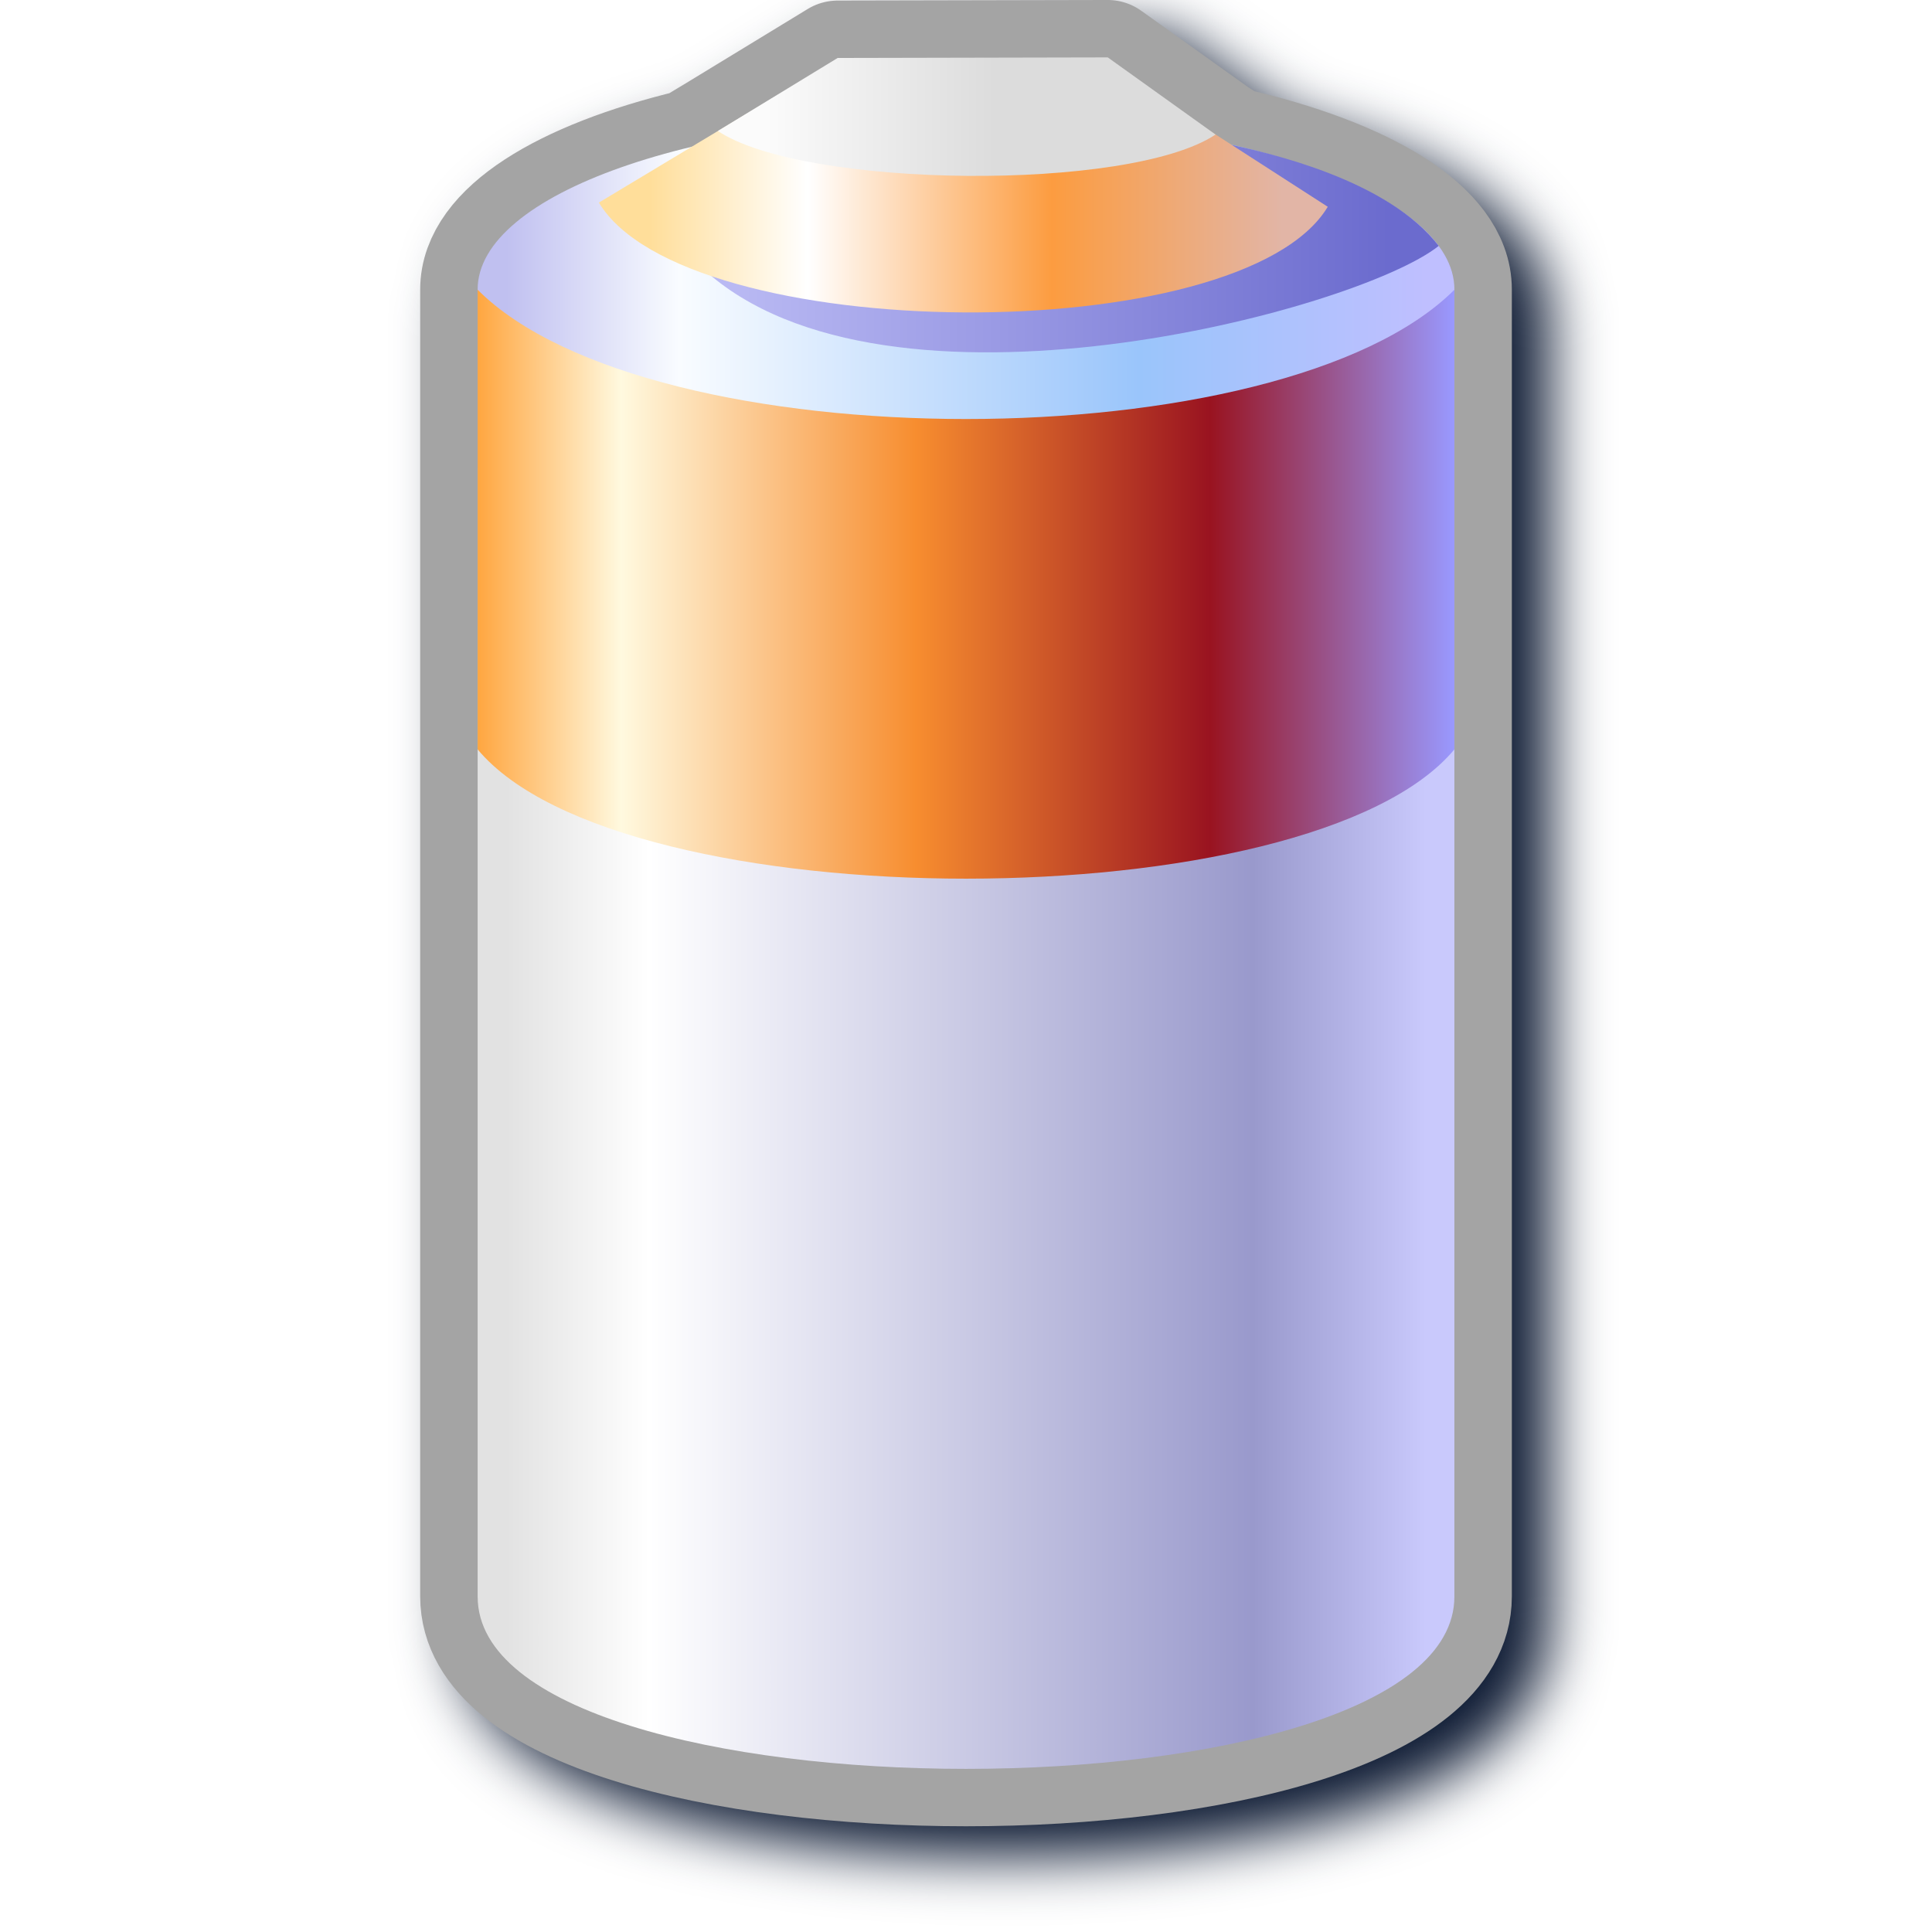
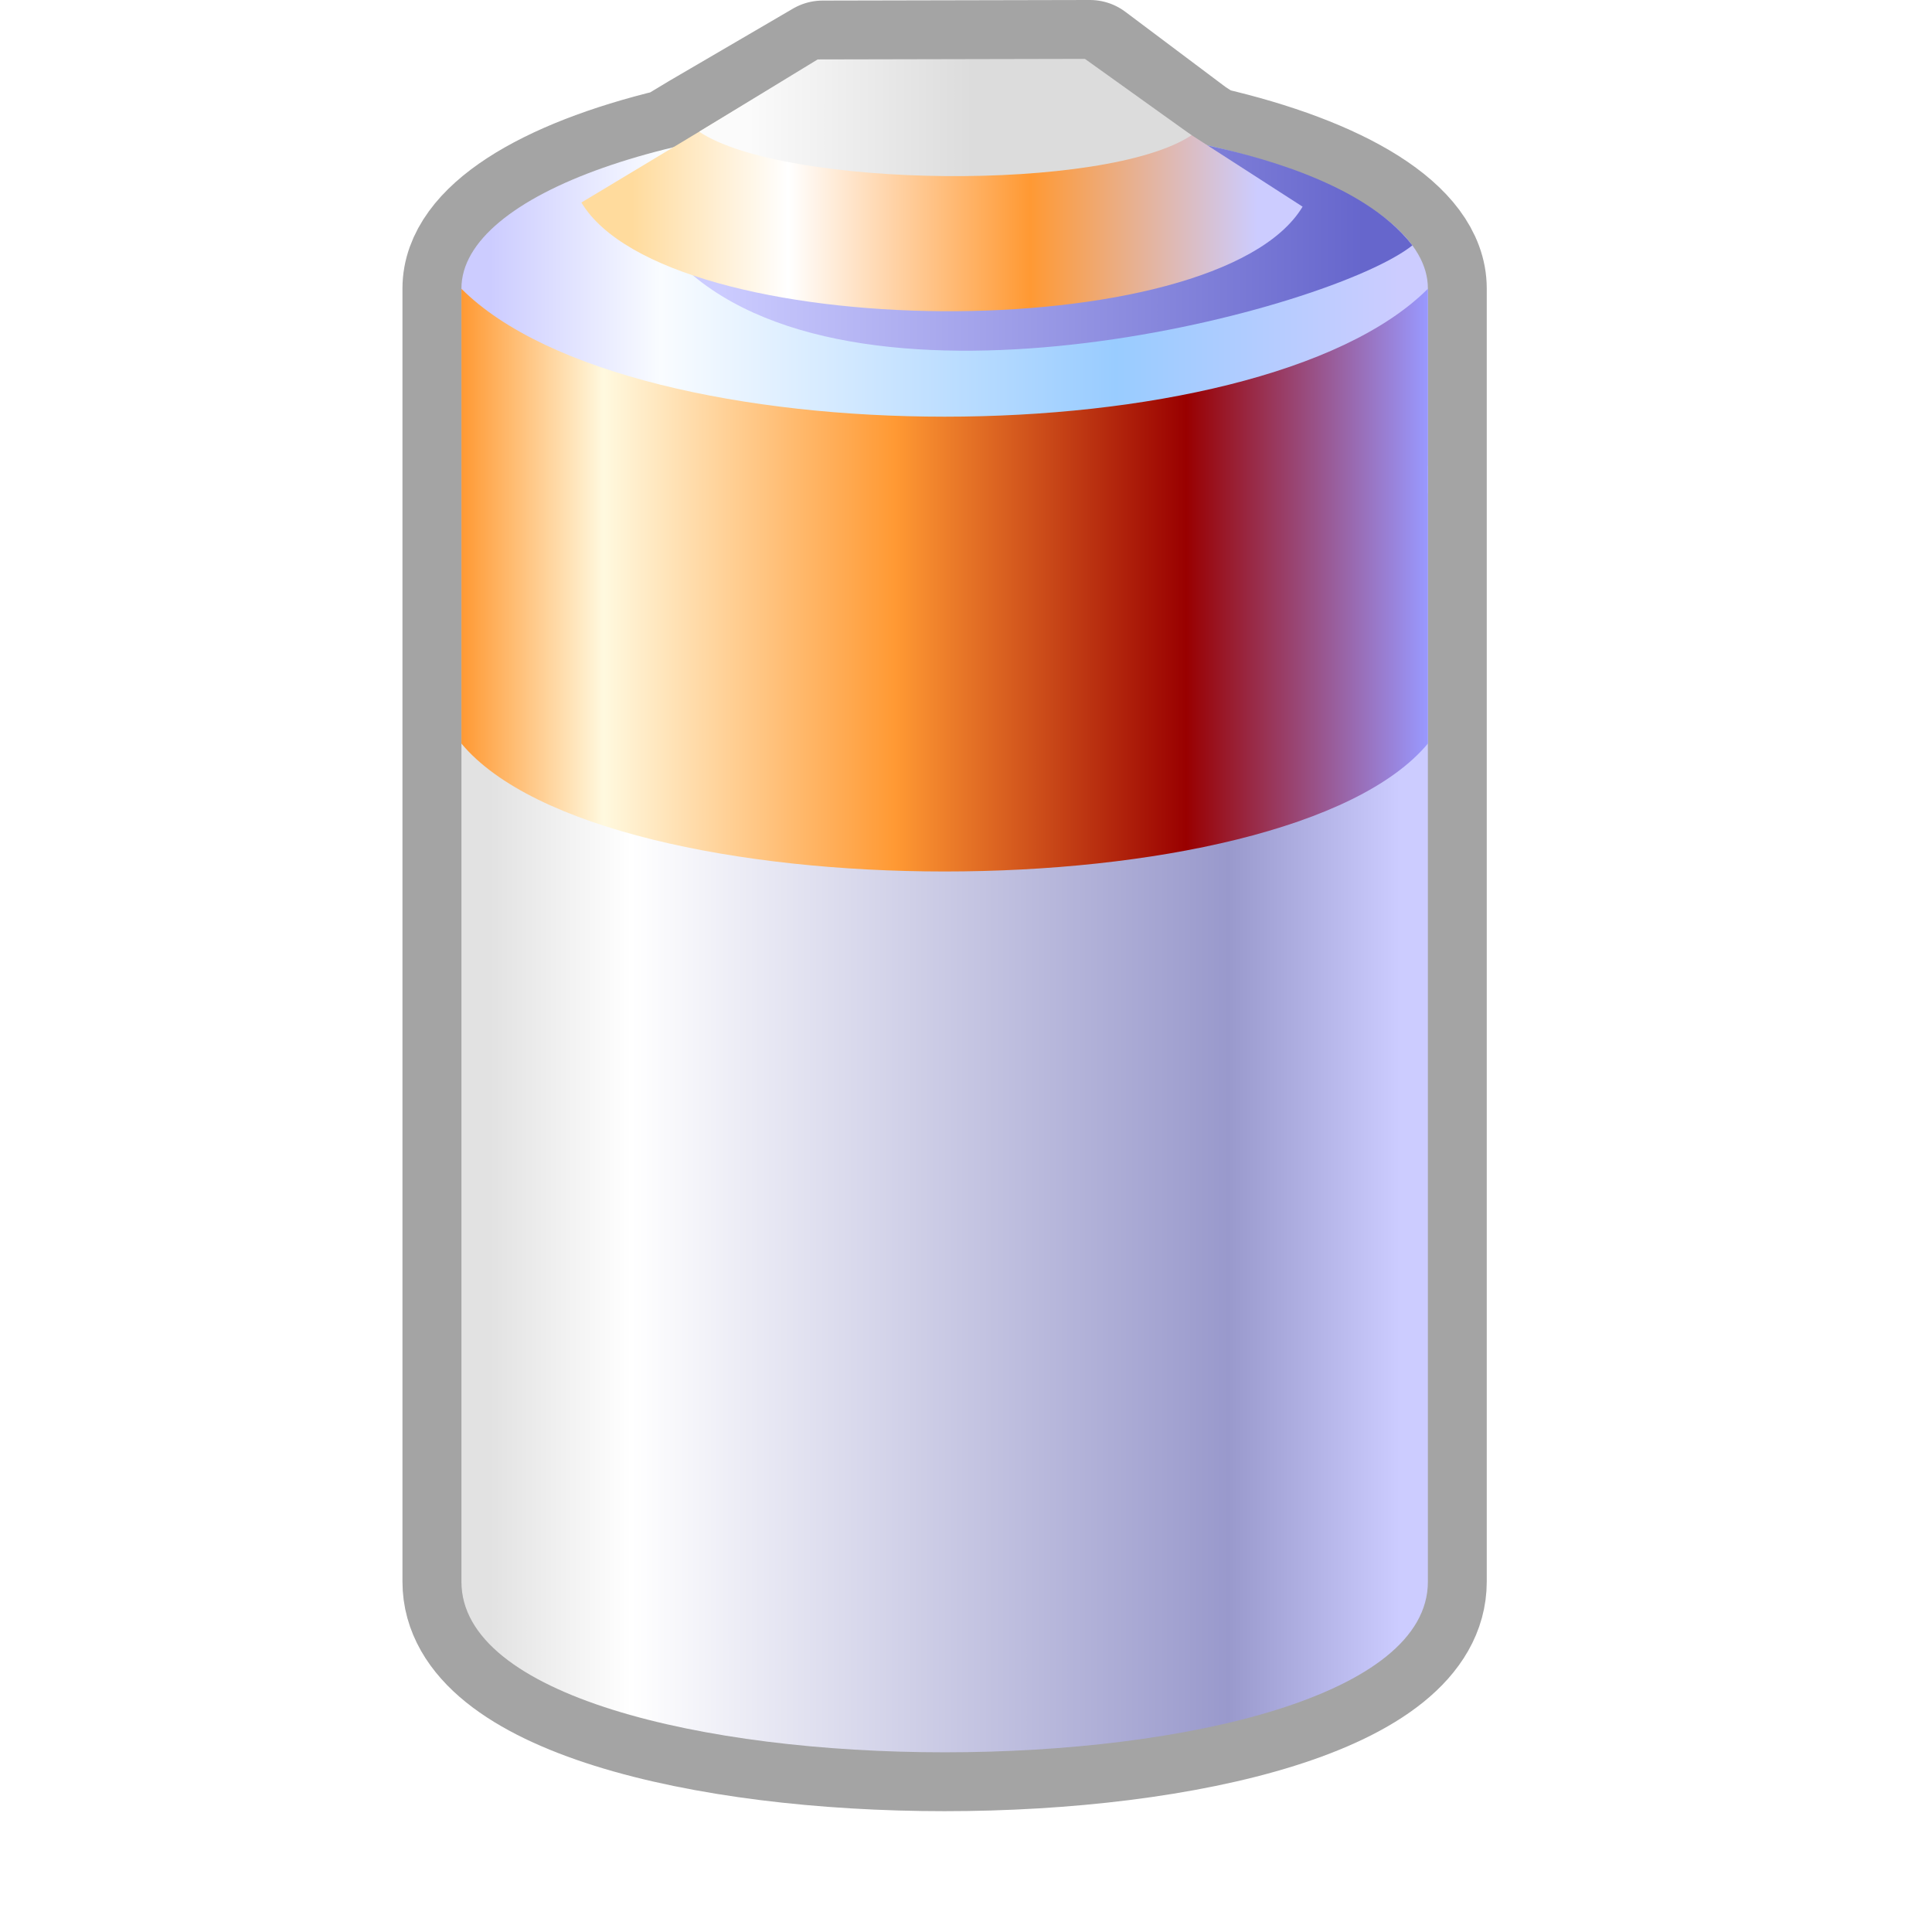
- <svg xmlns="http://www.w3.org/2000/svg" xmlns:xlink="http://www.w3.org/1999/xlink" id="svg8" version="1.1" viewBox="0 0 256 256" height="256" width="256">
+ <svg xmlns="http://www.w3.org/2000/svg" xmlns:xlink="http://www.w3.org/1999/xlink" id="svg8" version="1.1" viewBox="0 0 48 48" height="48" width="48">
  <defs id="defs2">
    <linearGradient id="linearGradient17468">
-       <stop style="stop-color:#b9b9f3;stop-opacity:1" offset="0" id="stop17464" />
-       <stop style="stop-color:#6b6bce;stop-opacity:1" offset="1" id="stop17466" />
+       <stop style="stop-color:#ccccff;stop-opacity:1" offset="0" id="stop17464" />
+       <stop style="stop-color:#6666cc;stop-opacity:1" offset="1" id="stop17466" />
    </linearGradient>
    <linearGradient id="linearGradient144595">
      <stop style="stop-color:#fbfbfb;stop-opacity:1" offset="0" id="stop144591" />
      <stop style="stop-color:#dcdcdc;stop-opacity:1" offset="1" id="stop144593" />
    </linearGradient>
    <linearGradient id="linearGradient117107">
-       <stop style="stop-color:#ffde9a;stop-opacity:1" offset="0" id="stop117103" />
+       <stop style="stop-color:#ffdb9d;stop-opacity:1" offset="0" id="stop117103" />
      <stop style="stop-color:#ffffff;stop-opacity:1" offset="0.25" id="stop133283" />
-       <stop style="stop-color:#fc9c40;stop-opacity:1" offset="0.636" id="stop123827" />
-       <stop style="stop-color:#e2b5a6;stop-opacity:1" offset="1" id="stop117105" />
+       <stop style="stop-color:#ff9933;stop-opacity:1" offset="0.636" id="stop123827" />
+       <stop style="stop-color:#ccccff;stop-opacity:1" offset="1" id="stop117105" />
    </linearGradient>
    <linearGradient id="linearGradient65530">
-       <stop style="stop-color:#c0c0f0;stop-opacity:1" offset="0" id="stop65526" />
+       <stop style="stop-color:#ccccff;stop-opacity:1" offset="0" id="stop65526" />
      <stop style="stop-color:#f9fcff;stop-opacity:1" offset="0.188" id="stop93562" />
-       <stop style="stop-color:#9ac5fb;stop-opacity:1" offset="0.688" id="stop78777" />
-       <stop style="stop-color:#bfbfff;stop-opacity:1" offset="1" id="stop65528" />
+       <stop style="stop-color:#99ccff;stop-opacity:1" offset="0.688" id="stop78777" />
+       <stop style="stop-color:#ccccff;stop-opacity:1" offset="1" id="stop65528" />
    </linearGradient>
    <linearGradient id="linearGradient22080">
-       <stop style="stop-color:#ffa640;stop-opacity:1" offset="0" id="stop22076" />
+       <stop style="stop-color:#ff9933;stop-opacity:1" offset="0" id="stop22076" />
      <stop style="stop-color:#fff9df;stop-opacity:1" offset="0.147" id="stop22247" />
-       <stop style="stop-color:#f78d2f;stop-opacity:1" offset="0.449" id="stop52343" />
-       <stop style="stop-color:#991320;stop-opacity:1" offset="0.75" id="stop22249" />
+       <stop style="stop-color:#ff9933;stop-opacity:1" offset="0.449" id="stop52343" />
+       <stop style="stop-color:#990000;stop-opacity:1" offset="0.75" id="stop22249" />
      <stop style="stop-color:#9999ff;stop-opacity:1" offset="1" id="stop22078" />
    </linearGradient>
    <linearGradient id="linearGradient1488">
      <stop style="stop-color:#e2e2e2;stop-opacity:1" offset="0" id="stop1484" />
      <stop style="stop-color:#ffffff;stop-opacity:1" offset="0.156" id="stop1617" />
      <stop style="stop-color:#9999cc;stop-opacity:1" offset="0.812" id="stop1619" />
-       <stop style="stop-color:#c9c9fc;stop-opacity:1" offset="1" id="stop1486" />
+       <stop style="stop-color:#ccccff;stop-opacity:1" offset="1" id="stop1486" />
    </linearGradient>
    <linearGradient xlink:href="#linearGradient1488" id="linearGradient1490" x1="-110.432" y1="19.5" x2="-94.432" y2="19.5" gradientUnits="userSpaceOnUse" gradientTransform="translate(11.50046,-0.2558144)" />
    <linearGradient xlink:href="#linearGradient22080" id="linearGradient22082" x1="-111.432" y1="12.5" x2="-94.432" y2="12.5" gradientUnits="userSpaceOnUse" gradientTransform="translate(12.00046,-0.01162894)" />
    <linearGradient xlink:href="#linearGradient65530" id="linearGradient65532" x1="-110.932" y1="6.5" x2="-94.932" y2="6.5" gradientUnits="userSpaceOnUse" gradientTransform="translate(12.00046,0.4941856)" />
    <linearGradient xlink:href="#linearGradient117107" id="linearGradient117109" x1="-100.432" y1="3.5" x2="-89.432" y2="3.5" gradientUnits="userSpaceOnUse" gradientTransform="translate(4.000464,2.032226)" />
    <linearGradient xlink:href="#linearGradient144595" id="linearGradient144597" x1="-97.932" y1="1.5" x2="-93.975" y2="1.5" gradientUnits="userSpaceOnUse" gradientTransform="translate(3.540133,2.499229)" />
    <linearGradient gradientTransform="matrix(5.0438815e-5,-0.00757308,-0.01201372,7.5053475e-4,-56.75039,33.69924)" gradientUnits="userSpaceOnUse" id="gradient4-5-3" spreadMethod="pad" x1="-819.2" x2="819.2">
      <stop offset="0.0" stop-color="#9999ff" id="stop210830-3-6" />
      <stop offset="1.0" stop-color="#666699" id="stop210832-5-7" />
    </linearGradient>
    <linearGradient gradientTransform="matrix(0.03606497,0.00208368,-0.00132339,-0.01034345,-47.80114,3.421483)" gradientUnits="userSpaceOnUse" id="gradient0-3-5" spreadMethod="pad" x1="-819.2" x2="819.2">
      <stop offset="0.0" stop-color="#cccccc" id="stop210806-6-3" />
      <stop offset="1.0" stop-color="#ffffff" id="stop210808-7-5" />
    </linearGradient>
    <linearGradient gradientTransform="matrix(0.00735177,0.00756672,0.00517651,-0.00586927,-54.56287,28.25959)" gradientUnits="userSpaceOnUse" id="gradient1-6-6" spreadMethod="pad" x1="-819.2" x2="819.2">
      <stop offset="0.0" stop-color="#ffffff" id="stop210811-2-2" />
      <stop offset="0.424" stop-color="#ccccff" id="stop210813-9-9" />
      <stop offset="1.0" stop-color="#9999cc" id="stop210815-1-1" />
    </linearGradient>
    <linearGradient gradientTransform="matrix(0.00540906,-2.8934404e-4,-5.8748674e-5,-0.00210673,-54.53643,25.89655)" gradientUnits="userSpaceOnUse" id="gradient2-2-2" spreadMethod="pad" x1="-819.2" x2="819.2">
      <stop offset="0.0" stop-color="#ffffff" id="stop210818-7-7" />
      <stop offset="1.0" stop-color="#ccccff" id="stop210820-0-0" />
    </linearGradient>
    <linearGradient gradientTransform="matrix(4.5239205e-4,-0.00364456,-0.00130967,-5.5815783e-5,-51.88014,35.88726)" gradientUnits="userSpaceOnUse" id="gradient3-9-9" spreadMethod="pad" x1="-819.2" x2="819.2">
      <stop offset="0.0" stop-color="#ffcc66" id="stop210823-3-3" />
      <stop offset="0.749" stop-color="#ffff99" id="stop210825-6-6" />
      <stop offset="1.0" stop-color="#9999ff" id="stop210827-0-0" />
    </linearGradient>
    <linearGradient gradientTransform="matrix(0.00450232,0.00472216,0.00273049,-0.00307711,-55.5592,28.40279)" gradientUnits="userSpaceOnUse" id="gradient5-6-6" spreadMethod="pad" x1="-819.2" x2="819.2">
      <stop offset="0.0" stop-color="#9999cc" id="stop210835-2-2" />
      <stop offset="0.235" stop-color="#9999cc" id="stop210837-6-6" />
      <stop offset="1.0" stop-color="#6666cc" id="stop210839-1-1" />
    </linearGradient>
    <linearGradient gradientTransform="matrix(0.00677552,-4.0439731e-4,5.4838153e-5,-0.00244847,-55.44586,27.77635)" gradientUnits="userSpaceOnUse" id="gradient6-8-8" spreadMethod="pad" x1="-819.2" x2="819.2">
      <stop offset="0.0" stop-color="#ffffff" id="stop210842-7-7" />
      <stop offset="1.0" stop-color="#ccccff" id="stop210844-9-9" />
    </linearGradient>
    <linearGradient gradientTransform="matrix(0.00170576,-0.00284847,-0.00170918,-0.00113734,-53.07158,40.89901)" gradientUnits="userSpaceOnUse" id="gradient7-2-2" spreadMethod="pad" x1="-819.2" x2="819.2">
      <stop offset="0.0" stop-color="#ffff99" id="stop210847-0-0" />
      <stop offset="0.447" stop-color="#ffcc66" id="stop210849-2-2" />
      <stop offset="1.0" stop-color="#996600" id="stop210851-3-3" />
    </linearGradient>
    <linearGradient gradientTransform="matrix(0.00364749,0.00386879,0.00216157,-0.00250722,-54.82088,26.18149)" gradientUnits="userSpaceOnUse" id="gradient8-7-7" spreadMethod="pad" x1="-819.2" x2="819.2">
      <stop offset="0.0" stop-color="#9999cc" id="stop210854-5-5" />
      <stop offset="0.235" stop-color="#9999cc" id="stop210856-9-9" />
      <stop offset="1.0" stop-color="#6666cc" id="stop210858-2-2" />
    </linearGradient>
    <linearGradient gradientTransform="matrix(3.9559864e-4,-0.00347369,-0.00204994,-1.1212038e-4,-62.47328,33.22016)" gradientUnits="userSpaceOnUse" id="gradient9-2-2" spreadMethod="pad" x1="-819.2" x2="819.2">
      <stop offset="0.0" stop-color="#ffcc66" id="stop210861-8-8" />
      <stop offset="0.749" stop-color="#ffff99" id="stop210863-9-9" />
      <stop offset="1.0" stop-color="#9999ff" id="stop210865-7-7" />
    </linearGradient>
    <linearGradient gradientTransform="matrix(-5.9726305e-5,-0.00324554,-0.00193586,1.1554209e-4,-63.92103,38.14673)" gradientUnits="userSpaceOnUse" id="gradient10-3-3" spreadMethod="pad" x1="-819.2" x2="819.2">
      <stop offset="0.0" stop-color="#ffff99" id="stop210868-6-6" />
      <stop offset="0.447" stop-color="#ffcc66" id="stop210870-1-1" />
      <stop offset="1.0" stop-color="#996600" id="stop210872-2-2" />
    </linearGradient>
    <linearGradient xlink:href="#linearGradient17468" id="linearGradient17470" x1="-94.932" y1="6" x2="-83.573" y2="6" gradientUnits="userSpaceOnUse" />
-     <filter style="color-interpolation-filters:sRGB" id="filter1348" x="-0.064" y="-0.038" width="1.128" height="1.077">
-       <feGaussianBlur stdDeviation="3.867" id="feGaussianBlur1350" />
-     </filter>
  </defs>
  <g transform="translate(-12.56771)" id="layer1">
-     <path id="path1188" style="color:#000000;fill:#0d1a33;fill-opacity:1;stroke-linecap:round;stroke-linejoin:round;-inkscape-stroke:none;filter:url(#filter1348)" d="m 164.332,4 -35.791,0.074 a 7.614,7.614 0 0 0 -3.945,1.111 l -15.854,9.658 -2.732,1.65 C 97.537,18.642 90.188,21.388 84.457,25.125 78.386,29.082 73.242,34.789 73.242,42.348 V 66.109 86.897 99.447 215.547 c 0,6.503 3.707,12.136 8.395,15.918 4.688,3.782 10.519,6.392 17.162,8.477 13.286,4.168 29.994,6.059 46.77,6.059 16.775,0 33.482,-1.89 46.768,-6.059 6.643,-2.084 12.474,-4.695 17.162,-8.477 4.688,-3.782 8.395,-9.415 8.395,-15.918 V 99.447 69.783 66.109 42.348 c 0,-7.736 -5.351,-13.499 -11.641,-17.488 -5.916,-3.753 -13.512,-6.5 -22.248,-8.625 L 182.923,15.533 168.775,5.42 a 7.614,7.614 0 0 0 -4.443,-1.42 z" />
-     <g id="g35610" transform="matrix(7.613149,0,0,7.613149,832.8488,-14.89951)">
-       <path id="path186741" style="opacity:1;fill:none;fill-opacity:1;stroke:#a4a4a4;stroke-width:2;stroke-linecap:round;stroke-linejoin:round;stroke-miterlimit:4;stroke-dasharray:none;stroke-opacity:1" d="m -88.465,2.957 -4.701,0.01 -2.084,1.27 -0.459,0.277 c -2.246,0.54 -3.723,1.449 -3.723,2.48 v 3.121 2.73 1.648 15.25 c 0,4 17,4 17,0 v -15.25 -3.896 -0.482 -3.121 c 0,-1.055 -1.546,-1.981 -3.879,-2.516 l -0.277,-0.18 z" />
+     <g id="g35610" transform="matrix(1.412413,0,0,1.412421,164.4711,-2.712609)">
+       <path id="path186741" style="opacity:1;fill:none;fill-opacity:1;stroke:#a4a4a4;stroke-width:2.073;stroke-linecap:round;stroke-linejoin:round;stroke-miterlimit:4;stroke-dasharray:none;stroke-opacity:1" d="m -88.376,2.957 -4.701,0.01 -2.174,1.27 -0.459,0.277 c -2.246,0.54 -3.723,1.449 -3.723,2.48 v 3.121 2.73 1.648 15.25 c 0,4 17,4 17,0 v -15.25 -3.896 -0.482 -3.121 c 0,-1.055 -1.546,-1.981 -3.879,-2.516 l -0.277,-0.18 z" />
      <path style="fill:url(#linearGradient1490);fill-opacity:1;stroke:none;stroke-width:1px;stroke-linecap:butt;stroke-linejoin:miter;stroke-opacity:1" d="m -99.432,10.114 v 19.63 c 0,4 17,4 17,0 v -19.63 z" id="path1056" />
      <path id="path65011" style="fill:url(#linearGradient65532);fill-rule:evenodd;stroke-linecap:round;stroke-linejoin:round;stop-color:#000000" d="m -82.432,6.994 v 3.604 l -17,2.248 V 6.994 c 0,-1.657 3.806,-3 8.5,-3 4.694,4e-7 8.5,1.343 8.5,3 z" />
      <path style="opacity:1;fill:url(#linearGradient17470);fill-opacity:1;stroke:none;stroke-width:1px;stroke-linecap:butt;stroke-linejoin:miter;stroke-opacity:1" d="m -95.498,6.644 c 3.167,2.901 11.368,0.727 12.793,-0.407 -0.888,-1.153 -2.941,-1.611 -3.606,-1.759 z" id="path16668" />
      <path style="fill:url(#linearGradient22082);fill-opacity:1;stroke:none;stroke-width:1px;stroke-linecap:butt;stroke-linejoin:miter;stroke-opacity:1" d="m -99.432,7 c 3,3 14,3 17,0 v 8 c -2.5,3 -14.5,3 -17,0 z" id="path21553" />
      <path style="fill:url(#linearGradient117109);fill-opacity:1;stroke:none;stroke-width:1px;stroke-linecap:butt;stroke-linejoin:miter;stroke-opacity:1" d="m -97.322,5.483 3.141,-1.889 h 6.5 l 3.045,1.962 c -1.5,2.5 -11.186,2.427 -12.686,-0.073 z" id="path116409" />
      <path style="fill:url(#linearGradient144597);fill-opacity:1;stroke:none;stroke-width:1px;stroke-linecap:butt;stroke-linejoin:miter;stroke-opacity:1" d="m -95.251,4.237 c 1.5,1 7.162,1.062 8.662,0.062 l -1.876,-1.343 -4.701,0.01 z" id="path144021" />
    </g>
  </g>
</svg>
